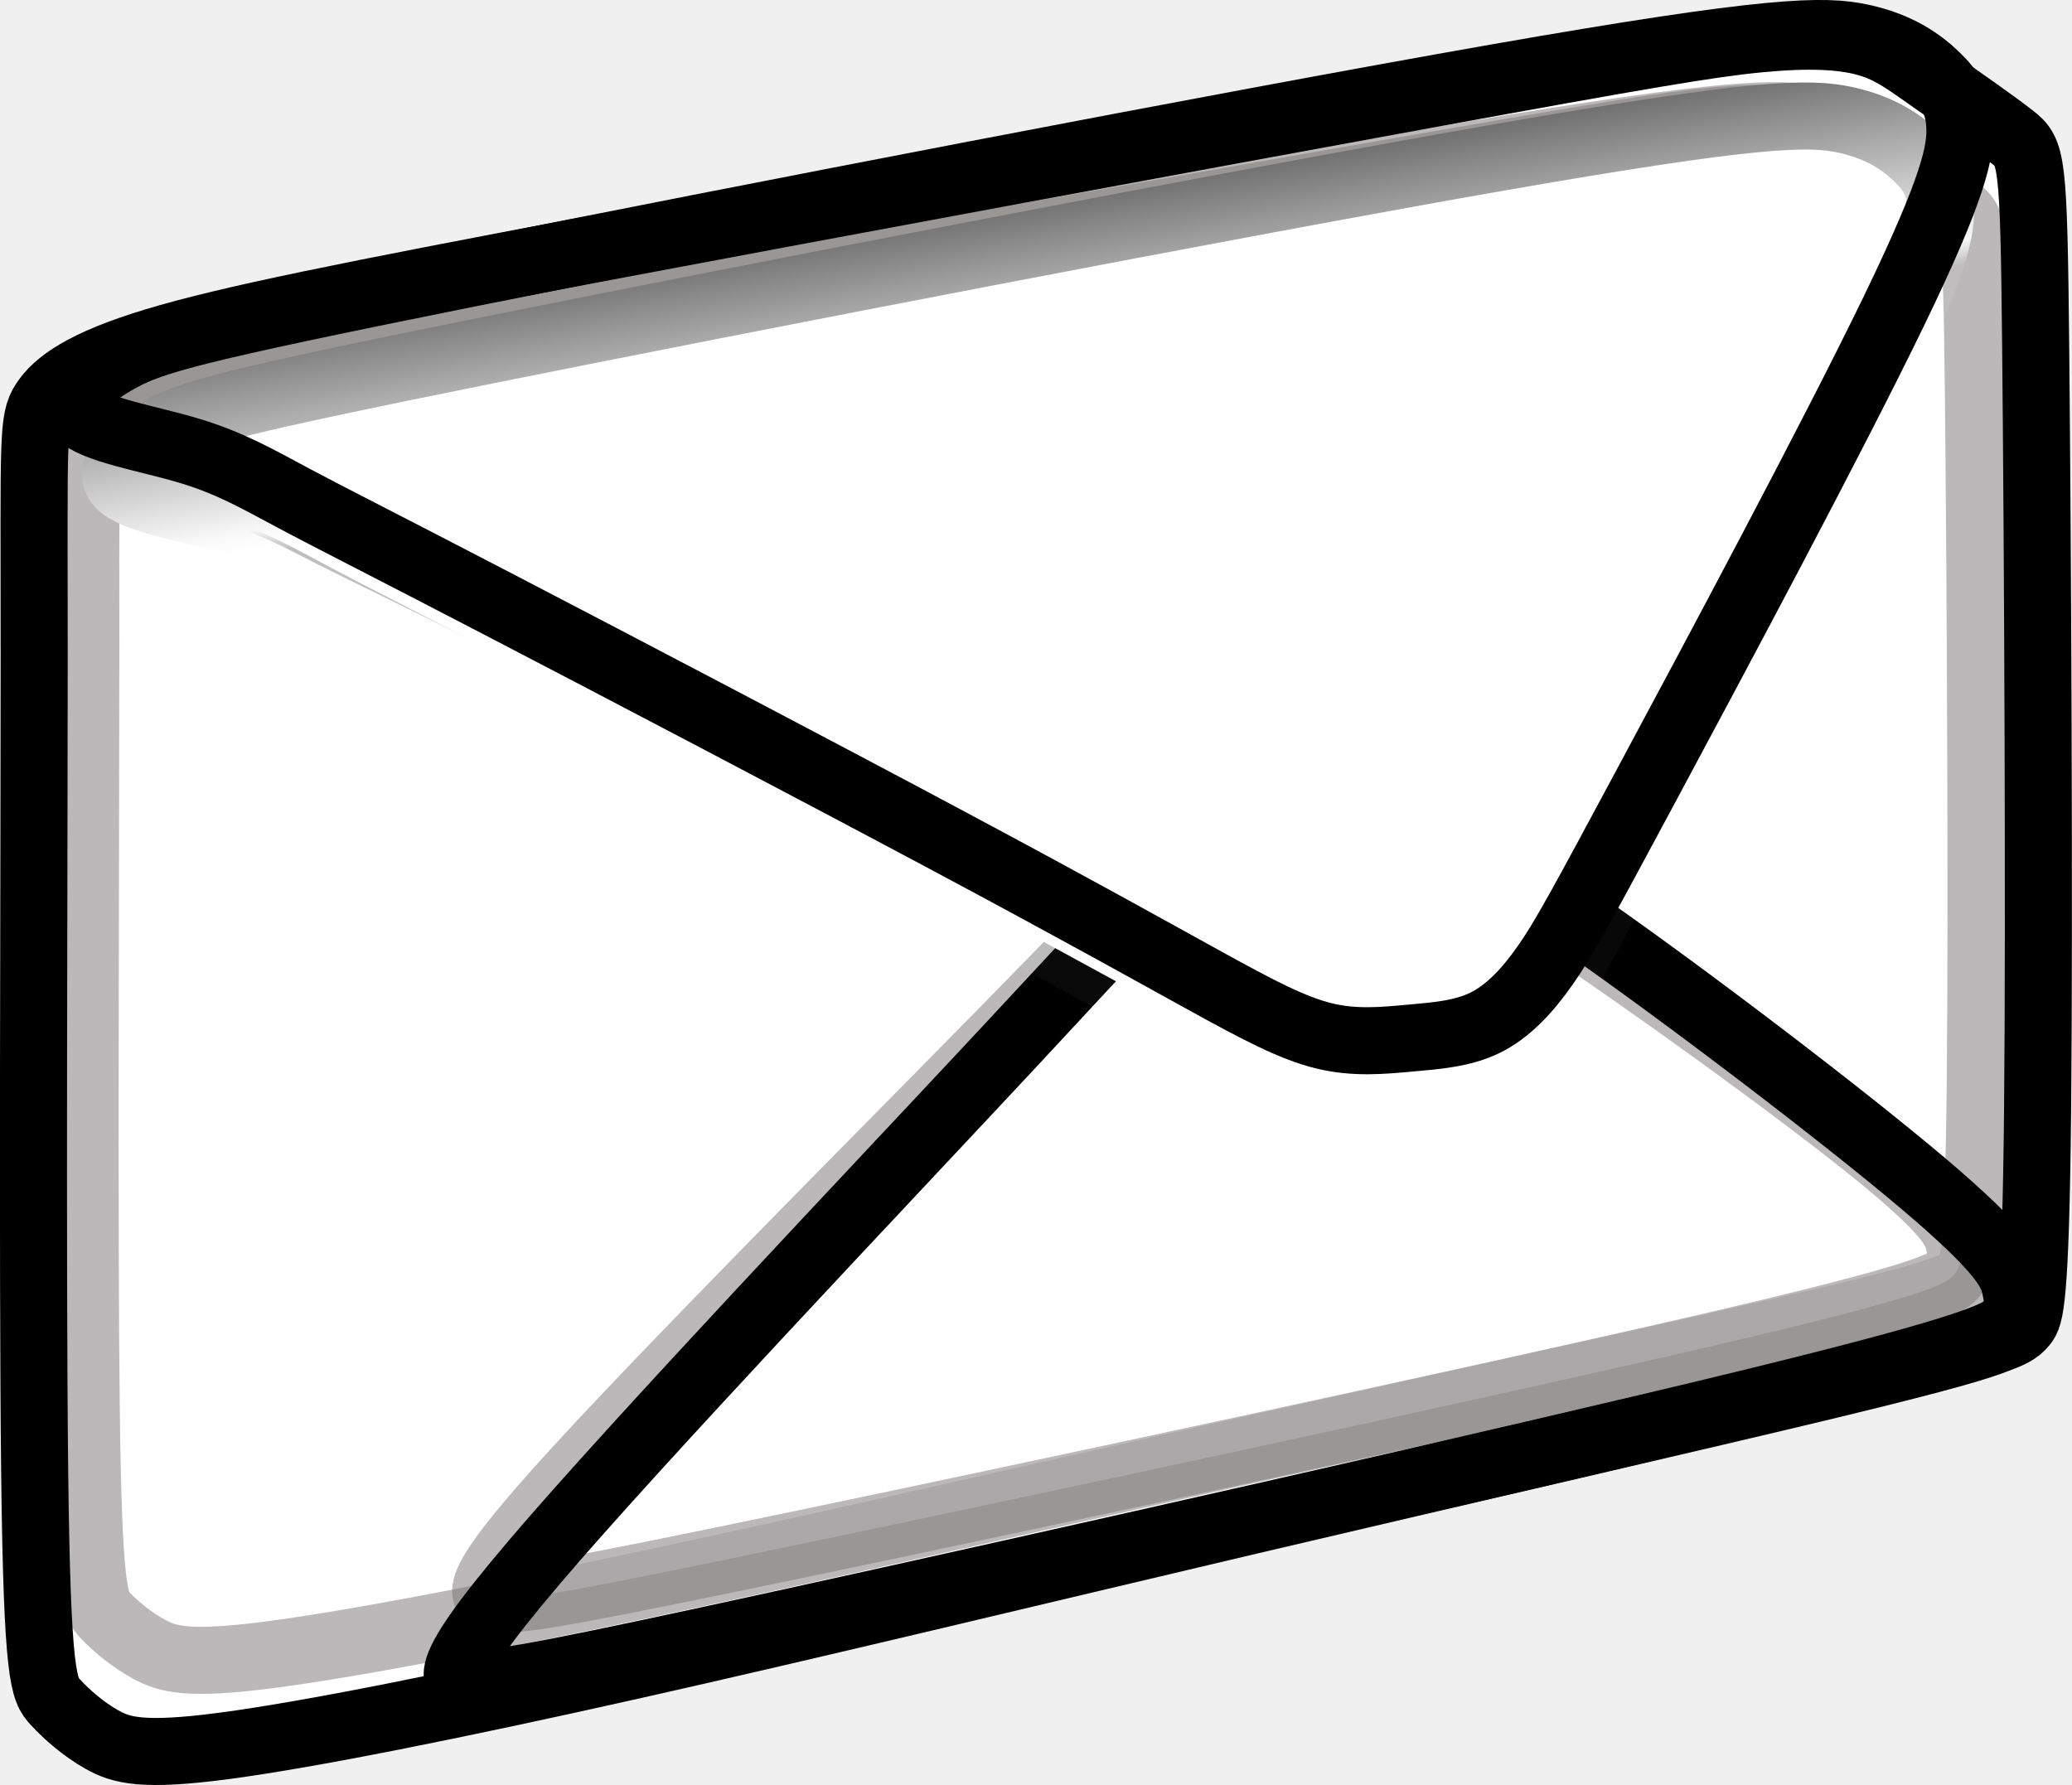
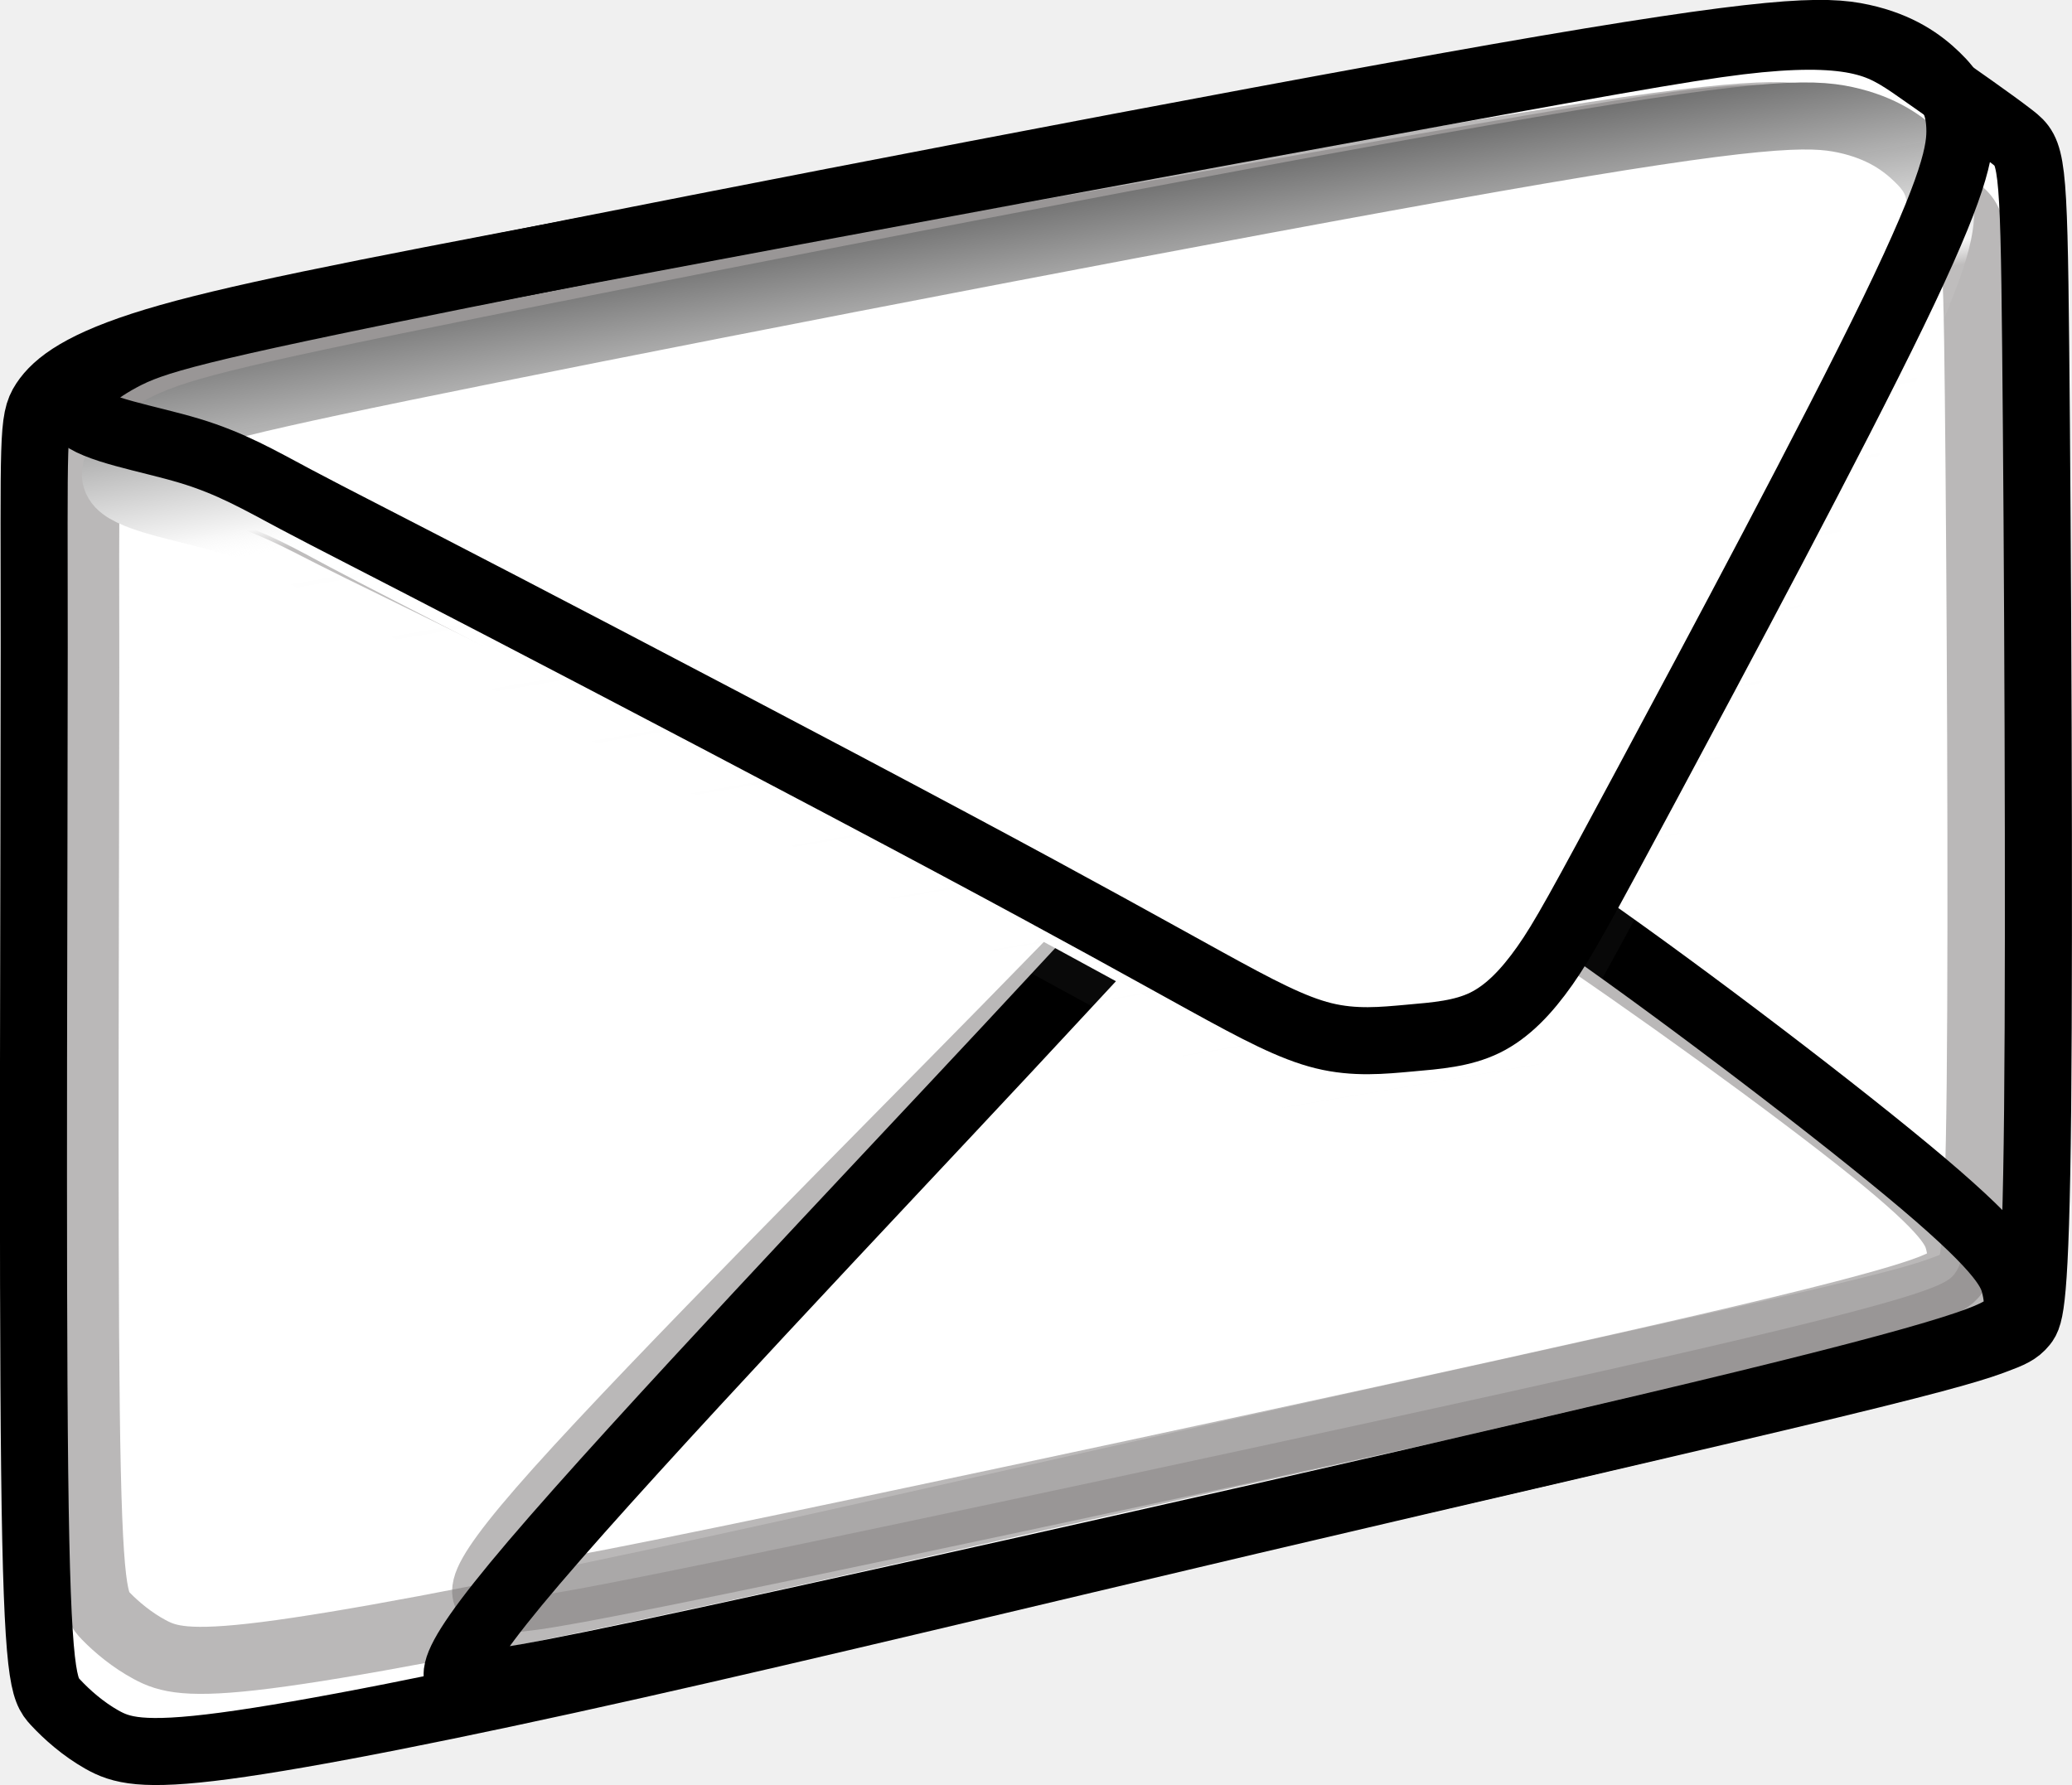
- <svg xmlns="http://www.w3.org/2000/svg" enable-background="new 0 0 61.80 53.23" height="53.228" viewBox="0 0 61.8 53.23" width="61.798">
-   <linearGradient id="a" gradientTransform="matrix(.3048836 .9523896 -.9523896 .3048836 -.1464339 -.6917447)" gradientUnits="objectBoundingBox" x1=".401" x2="2.303" y1="-.446" y2="-.446">
-     <stop offset="0" stop-color="#5b5b5b" />
-     <stop offset=".276" stop-color="#656565" stop-opacity=".996" />
-     <stop offset=".384" stop-color="#f7f7f7" />
-     <stop offset=".397" stop-color="#fefefe" stop-opacity=".067" />
-     <stop offset="1" stop-color="#fff" stop-opacity="0" />
-   </linearGradient>
-   <g stroke-linejoin="round">
-     <path d="m1.207 18.695c0 6.318-.057 18.464.014 24.696.072 6.231.272 6.548.616 6.922.344.374.831.806 1.39 1.123.559.317 1.189.518 3.667.187 2.478-.331 6.805-1.194 12.163-2.404 5.358-1.209 11.747-2.763 18.38-4.332 6.633-1.569 13.509-3.152 17.306-4.073 3.796-.921 4.513-1.18 4.971-1.353.458-.173.659-.259.845-.489s.358-.604.415-6.433c.057-5.829 0-17.112-.057-22.825-.057-5.713-.115-5.857-.702-6.318-.587-.461-1.705-1.238-2.478-1.785-.774-.547-1.203-.864-1.905-1.051-.702-.187-1.676-.245-3.166-.101-1.49.144-3.495.489-9.999 1.684-6.504 1.194-17.506 3.238-24.798 4.62-7.292 1.382-10.873 2.101-13.051 2.763-2.178.662-2.951 1.267-3.309 1.813-.358.547-.301 1.036-.301 7.354z" fill="#fff" stroke-width=".2" />
-     <g stroke-width="2">
-       <path d="m2.558 19.914c0 5.653-.054 16.521.014 22.097s.257 5.859.582 6.194c.325.335.786.721 1.314 1.004.528.283 1.124.464 3.467.167 2.343-.296 6.433-1.069 11.499-2.151 5.065-1.082 11.106-2.473 17.377-3.876 6.271-1.403 12.772-2.82 16.361-3.644 3.589-.824 4.266-1.056 4.7-1.21.433-.155.623-.232.799-.438.176-.206.339-.541.393-5.756.054-5.215 0-15.311-.054-20.423-.054-5.112-.108-5.241-.664-5.653-.555-.412-1.612-1.107-2.343-1.597-.731-.489-1.138-.773-1.801-.94-.664-.167-1.585-.219-2.993-.09-1.409.129-3.305.438-9.453 1.507-6.149 1.069-16.55 2.897-23.444 4.134-6.894 1.236-10.28 1.88-12.338 2.472s-2.79 1.133-3.129 1.623c-.339.489-.284.927-.284 6.58z" fill="#fff" fill-opacity=".518" stroke="#7a7777" stroke-opacity=".518" />
-       <path d="m16.657 44.458c2.966-3.309 9.575-9.928 13.327-13.753 3.752-3.825 4.646-4.855 5.919-5.498s2.925-.901 4.456-.695c1.53.206 2.939.876 5.851 2.807 2.912 1.932 7.327 5.125 9.63 6.979 2.302 1.854 2.492 2.369 2.587 2.756.095.386.095.644-.122.94-.217.296-.65.631-7.422 2.202-6.772 1.571-19.882 4.378-26.911 5.846-7.029 1.468-7.977 1.597-8.79 1.661-.813.064-1.49.064 1.476-3.245z" fill="#fff" fill-opacity=".518" stroke="#7a7777" stroke-opacity=".518" />
-       <path d="m3.818 13.655c.42.425 1.964.657 3.129.992 1.165.335 1.95.772 2.993 1.3 1.043.528 2.343 1.146 5.756 2.833 3.413 1.687 8.939 4.443 12.691 6.348s5.729 2.962 7.205 3.735c1.476.773 2.451 1.262 3.332 1.468.88.206 1.666.129 2.424.065.758-.065 1.49-.116 2.126-.412.637-.296 1.178-.837 1.693-1.532.515-.695 1.002-1.545 2.898-4.906 1.896-3.361 5.201-9.233 6.934-12.633 1.734-3.4 1.896-4.327 1.869-4.958s-.244-.966-.664-1.352c-.42-.386-1.043-.824-2.099-1.043-1.056-.219-2.546-.219-10.28 1.069-7.733 1.288-21.71 3.863-29.254 5.305-7.544 1.442-8.654 1.751-9.562 2.215-.907.464-1.612 1.082-1.192 1.507z" fill="#fff" fill-opacity=".518" stroke="#7a7777" stroke-opacity=".518" />
-       <path d="m15.93 46.608c3.137-3.681 10.126-11.043 14.094-15.297 3.967-4.254 4.913-5.4 6.259-6.116 1.346-.716 3.094-1.003 4.712-.773s3.108.974 6.188 3.122 7.749 5.701 10.184 7.763c2.435 2.062 2.635 2.635 2.736 3.065.1.43.1.716-.129 1.046-.229.329-.688.702-7.849 2.449-7.161 1.747-21.026 4.87-28.459 6.503-7.434 1.633-8.436 1.776-9.296 1.848-.859.072-1.575.072 1.561-3.609z" fill="none" stroke="#000" />
-       <path d="m3.569 14.448c.43.458 2.011.707 3.203 1.068 1.192.361 1.997.832 3.064 1.401 1.068.569 2.399 1.234 5.893 3.05s9.151 4.784 12.992 6.836c3.841 2.052 5.865 3.189 7.377 4.021 1.511.832 2.51 1.359 3.411 1.581.901.222 1.706.139 2.482.069.776-.069 1.525-.125 2.177-.444.652-.319 1.206-.901 1.733-1.65.527-.749 1.026-1.664 2.967-5.283 1.941-3.619 5.324-9.942 7.099-13.602 1.775-3.661 1.941-4.659 1.913-5.338-.028-.679-.25-1.04-.679-1.456-.43-.416-1.068-.887-2.149-1.123-1.081-.236-2.607-.236-10.524 1.151-7.917 1.387-22.227 4.16-29.95 5.713-7.723 1.553-8.86 1.886-9.789 2.385-.929.499-1.65 1.165-1.22 1.622z" fill="#fff" stroke="url(#a)" />
-       <path d="m1.02 19.308c0 6.288-.057 18.376.014 24.578.072 6.202.272 6.517.616 6.889.344.372.831.802 1.389 1.117.559.315 1.189.516 3.667.186 2.478-.329 6.803-1.189 12.16-2.392 5.357-1.203 11.745-2.75 18.376-4.311 6.631-1.561 13.507-3.137 17.302-4.053 3.796-.917 4.512-1.175 4.97-1.346.458-.172.659-.258.845-.487.186-.229.358-.602.415-6.402.057-5.801 0-17.03-.057-22.716-.057-5.686-.115-5.829-.702-6.288-.587-.458-1.704-1.232-2.478-1.776-.773-.544-1.203-.859-1.905-1.046s-1.676-.244-3.165-.1c-1.49.143-3.495.487-9.997 1.676-6.503 1.189-17.503 3.223-24.793 4.598-7.29 1.375-10.871 2.091-13.048 2.75s-2.951 1.26-3.309 1.805c-.358.544-.301 1.031-.301 7.319z" fill="none" stroke="#000" />
-       <path d="m2.352 12.348c.444.473 2.077.731 3.309 1.103 1.232.372 2.062.859 3.165 1.447 1.103.587 2.478 1.275 6.087 3.151 3.609 1.876 9.453 4.941 13.421 7.061s6.059 3.294 7.62 4.154c1.561.859 2.592 1.404 3.523 1.633.931.229 1.762.143 2.564.072.802-.072 1.575-.129 2.249-.458.673-.329 1.246-.931 1.79-1.704.544-.773 1.06-1.719 3.065-5.457 2.005-3.738 5.5-10.27 7.333-14.051 1.833-3.781 2.005-4.812 1.976-5.514-.029-.702-.258-1.074-.702-1.504-.444-.43-1.103-.917-2.22-1.16-1.117-.244-2.693-.244-10.871 1.189-8.178 1.432-22.96 4.297-30.937 5.901-7.978 1.604-9.152 1.948-10.112 2.464-.96.516-1.704 1.203-1.26 1.676z" fill="none" stroke="#000" />
+ <svg xmlns="http://www.w3.org/2000/svg" version="1.1" baseProfile="full" width="61.798" height="53.228" viewBox="0 0 61.80 53.23" enable-background="new 0 0 61.80 53.23" xml:space="preserve">
+   <g>
+     <path fill="#FFFFFF" fill-opacity="1" stroke-width="0.2" stroke-linejoin="round" d="M 1.207,18.695C 1.207,25.013 1.15,37.16 1.222,43.391C 1.293,49.623 1.494,49.94 1.838,50.314C 2.181,50.688 2.669,51.12 3.227,51.436C 3.786,51.753 4.416,51.954 6.895,51.623C 9.373,51.292 13.699,50.429 19.057,49.22C 24.415,48.011 30.804,46.457 37.437,44.888C 44.07,43.319 50.947,41.736 54.743,40.815C 58.539,39.894 59.255,39.635 59.714,39.462C 60.172,39.29 60.373,39.203 60.559,38.973C 60.745,38.743 60.917,38.369 60.975,32.54C 61.032,26.712 60.975,15.429 60.917,9.715C 60.86,4.002 60.803,3.858 60.215,3.397C 59.628,2.937 58.511,2.16 57.737,1.613C 56.963,1.066 56.534,0.749 55.832,0.562C 55.13,0.375 54.156,0.318 52.666,0.461C 51.176,0.605 49.17,0.951 42.666,2.145C 36.162,3.34 25.16,5.383 17.868,6.765C 10.576,8.147 6.995,8.866 4.817,9.528C 2.64,10.19 1.866,10.795 1.508,11.341C 1.15,11.888 1.207,12.378 1.207,18.695 Z " />
+     <g>
+       <path fill="#FFFFFF" fill-opacity="0.518" stroke-width="2" stroke-linejoin="round" stroke="#7A7777" stroke-opacity="0.518" d="M 2.558,19.914C 2.558,25.567 2.504,36.435 2.572,42.011C 2.64,47.587 2.829,47.87 3.154,48.205C 3.479,48.54 3.94,48.926 4.468,49.209C 4.996,49.493 5.592,49.673 7.935,49.377C 10.278,49.081 14.368,48.308 19.434,47.226C 24.499,46.145 30.54,44.754 36.81,43.35C 43.081,41.947 49.582,40.53 53.171,39.706C 56.76,38.882 57.437,38.65 57.871,38.495C 58.304,38.341 58.494,38.264 58.67,38.058C 58.846,37.852 59.008,37.517 59.063,32.301C 59.117,27.086 59.063,16.991 59.008,11.878C 58.954,6.766 58.9,6.637 58.345,6.225C 57.789,5.813 56.733,5.118 56.002,4.628C 55.27,4.139 54.864,3.856 54.2,3.688C 53.537,3.521 52.616,3.469 51.207,3.598C 49.799,3.727 47.903,4.036 41.754,5.105C 35.605,6.174 25.203,8.002 18.31,9.238C 11.416,10.475 8.03,11.118 5.971,11.711C 3.913,12.303 3.181,12.844 2.843,13.333C 2.504,13.823 2.558,14.261 2.558,19.914 Z " />
+       <path fill="#FFFFFF" fill-opacity="0.518" stroke-width="2" stroke-linejoin="round" stroke="#7A7777" stroke-opacity="0.518" d="M 16.657,44.458C 19.623,41.148 26.233,34.529 29.984,30.705C 33.736,26.88 34.63,25.85 35.903,25.206C 37.176,24.562 38.828,24.305 40.359,24.511C 41.889,24.717 43.298,25.387 46.21,27.318C 49.121,29.25 53.537,32.443 55.839,34.297C 58.142,36.152 58.331,36.667 58.426,37.053C 58.521,37.44 58.521,37.697 58.304,37.993C 58.087,38.289 57.654,38.624 50.882,40.195C 44.11,41.766 31,44.574 23.971,46.042C 16.942,47.51 15.994,47.638 15.181,47.703C 14.368,47.767 13.691,47.767 16.657,44.458 Z " />
+       <path fill="#FFFFFF" fill-opacity="0.518" stroke-width="2" stroke-linejoin="round" stroke="#7A7777" stroke-opacity="0.518" d="M 3.818,13.655C 4.238,14.08 5.782,14.312 6.947,14.647C 8.111,14.982 8.897,15.419 9.94,15.947C 10.982,16.476 12.283,17.093 15.696,18.78C 19.109,20.467 24.635,23.223 28.386,25.129C 32.138,27.035 34.115,28.091 35.591,28.863C 37.068,29.636 38.043,30.125 38.923,30.331C 39.803,30.537 40.589,30.46 41.347,30.396C 42.106,30.331 42.837,30.28 43.474,29.984C 44.11,29.688 44.652,29.147 45.167,28.451C 45.681,27.756 46.169,26.906 48.065,23.545C 49.961,20.184 53.266,14.312 54.999,10.912C 56.733,7.513 56.896,6.586 56.868,5.955C 56.841,5.324 56.625,4.989 56.205,4.603C 55.785,4.216 55.162,3.778 54.106,3.559C 53.049,3.341 51.559,3.341 43.826,4.628C 36.093,5.916 22.115,8.492 14.572,9.934C 7.028,11.376 5.917,11.685 5.01,12.149C 4.102,12.612 3.398,13.23 3.818,13.655 Z " />
    </g>
+     <path fill="none" stroke-width="2" stroke-linejoin="round" stroke="#000000" stroke-opacity="1" d="M 15.93,46.608C 19.067,42.927 26.056,35.565 30.023,31.311C 33.991,27.057 34.936,25.911 36.283,25.195C 37.629,24.479 39.376,24.193 40.995,24.422C 42.613,24.651 44.103,25.396 47.182,27.544C 50.262,29.693 54.931,33.245 57.366,35.307C 59.801,37.37 60.001,37.943 60.102,38.372C 60.202,38.802 60.202,39.088 59.973,39.418C 59.743,39.747 59.285,40.12 52.124,41.867C 44.962,43.614 31.098,46.737 23.664,48.37C 16.231,50.002 15.228,50.146 14.369,50.217C 13.509,50.289 12.793,50.289 15.93,46.608 Z " />
+     <linearGradient id="SVGID_Stroke1_" gradientUnits="objectBoundingBox" x1="0.401" y1="-0.446" x2="2.303" y2="-0.446" gradientTransform="rotate(72.24884 0.400668 -0.446188)">
+       <stop offset="0" stop-color="#5B5B5B" stop-opacity="1" />
+       <stop offset="0.276" stop-color="#656565" stop-opacity="0.996" />
+       <stop offset="0.384" stop-color="#F7F7F7" stop-opacity="1" />
+       <stop offset="0.397" stop-color="#FEFEFE" stop-opacity="0.067" />
+       <stop offset="1" stop-color="#FFFFFF" stop-opacity="0" />
+     </linearGradient>
+     <path fill="#FFFFFF" fill-opacity="1" stroke-width="2" stroke-linejoin="round" stroke="url(#SVGID_Stroke1_)" d="M 3.569,14.448C 3.999,14.905 5.58,15.155 6.772,15.515C 7.965,15.876 8.769,16.347 9.837,16.916C 10.904,17.484 12.236,18.15 15.73,19.966C 19.224,21.783 24.881,24.75 28.722,26.802C 32.563,28.854 34.587,29.991 36.099,30.823C 37.61,31.655 38.608,32.182 39.51,32.404C 40.411,32.626 41.215,32.542 41.992,32.473C 42.768,32.404 43.517,32.348 44.169,32.029C 44.82,31.711 45.375,31.128 45.902,30.38C 46.429,29.631 46.928,28.716 48.869,25.097C 50.81,21.478 54.193,15.155 55.968,11.494C 57.743,7.834 57.91,6.835 57.882,6.156C 57.854,5.476 57.632,5.116 57.202,4.7C 56.773,4.284 56.135,3.813 55.053,3.577C 53.972,3.341 52.446,3.341 44.529,4.728C 36.612,6.114 22.302,8.887 14.579,10.44C 6.856,11.993 5.719,12.326 4.79,12.825C 3.861,13.325 3.14,13.99 3.569,14.448 Z " />
+     <path fill="none" stroke-width="2" stroke-linejoin="round" stroke="#000000" stroke-opacity="1" d="M 1.02,19.308C 1.02,25.596 0.962,37.685 1.034,43.887C 1.106,50.088 1.306,50.403 1.65,50.776C 1.994,51.148 2.481,51.578 3.039,51.893C 3.598,52.208 4.228,52.409 6.706,52.079C 9.184,51.75 13.509,50.891 18.866,49.687C 24.223,48.484 30.611,46.937 37.242,45.376C 43.874,43.815 50.749,42.239 54.544,41.323C 58.34,40.406 59.056,40.148 59.514,39.976C 59.973,39.805 60.173,39.719 60.359,39.489C 60.546,39.26 60.717,38.888 60.775,33.087C 60.832,27.286 60.775,16.057 60.717,10.371C 60.66,4.685 60.603,4.542 60.016,4.083C 59.428,3.625 58.311,2.852 57.538,2.307C 56.764,1.763 56.335,1.448 55.633,1.262C 54.931,1.076 53.957,1.018 52.467,1.161C 50.978,1.305 48.973,1.648 42.47,2.837C 35.968,4.026 24.968,6.06 17.677,7.435C 10.387,8.81 6.806,9.526 4.629,10.185C 2.452,10.844 1.679,11.445 1.32,11.989C 0.962,12.534 1.02,13.021 1.02,19.308 Z " />
+     <path fill="none" stroke-width="2" stroke-linejoin="round" stroke="#000000" stroke-opacity="1" d="M 2.352,12.348C 2.796,12.82 4.429,13.078 5.66,13.45C 6.892,13.823 7.723,14.31 8.826,14.897C 9.929,15.484 11.303,16.172 14.913,18.048C 18.522,19.924 24.366,22.989 28.333,25.109C 32.301,27.229 34.392,28.404 35.953,29.263C 37.514,30.122 38.546,30.667 39.477,30.896C 40.408,31.125 41.238,31.039 42.04,30.967C 42.843,30.896 43.616,30.838 44.289,30.509C 44.962,30.18 45.535,29.578 46.079,28.805C 46.624,28.031 47.139,27.086 49.145,23.348C 51.15,19.609 54.645,13.078 56.478,9.297C 58.311,5.516 58.483,4.484 58.454,3.783C 58.426,3.081 58.197,2.708 57.753,2.279C 57.309,1.849 56.65,1.362 55.532,1.119C 54.415,0.875 52.84,0.875 44.661,2.307C 36.483,3.74 21.702,6.604 13.724,8.208C 5.746,9.812 4.572,10.156 3.612,10.672C 2.652,11.187 1.908,11.875 2.352,12.348 Z " />
  </g>
</svg>
